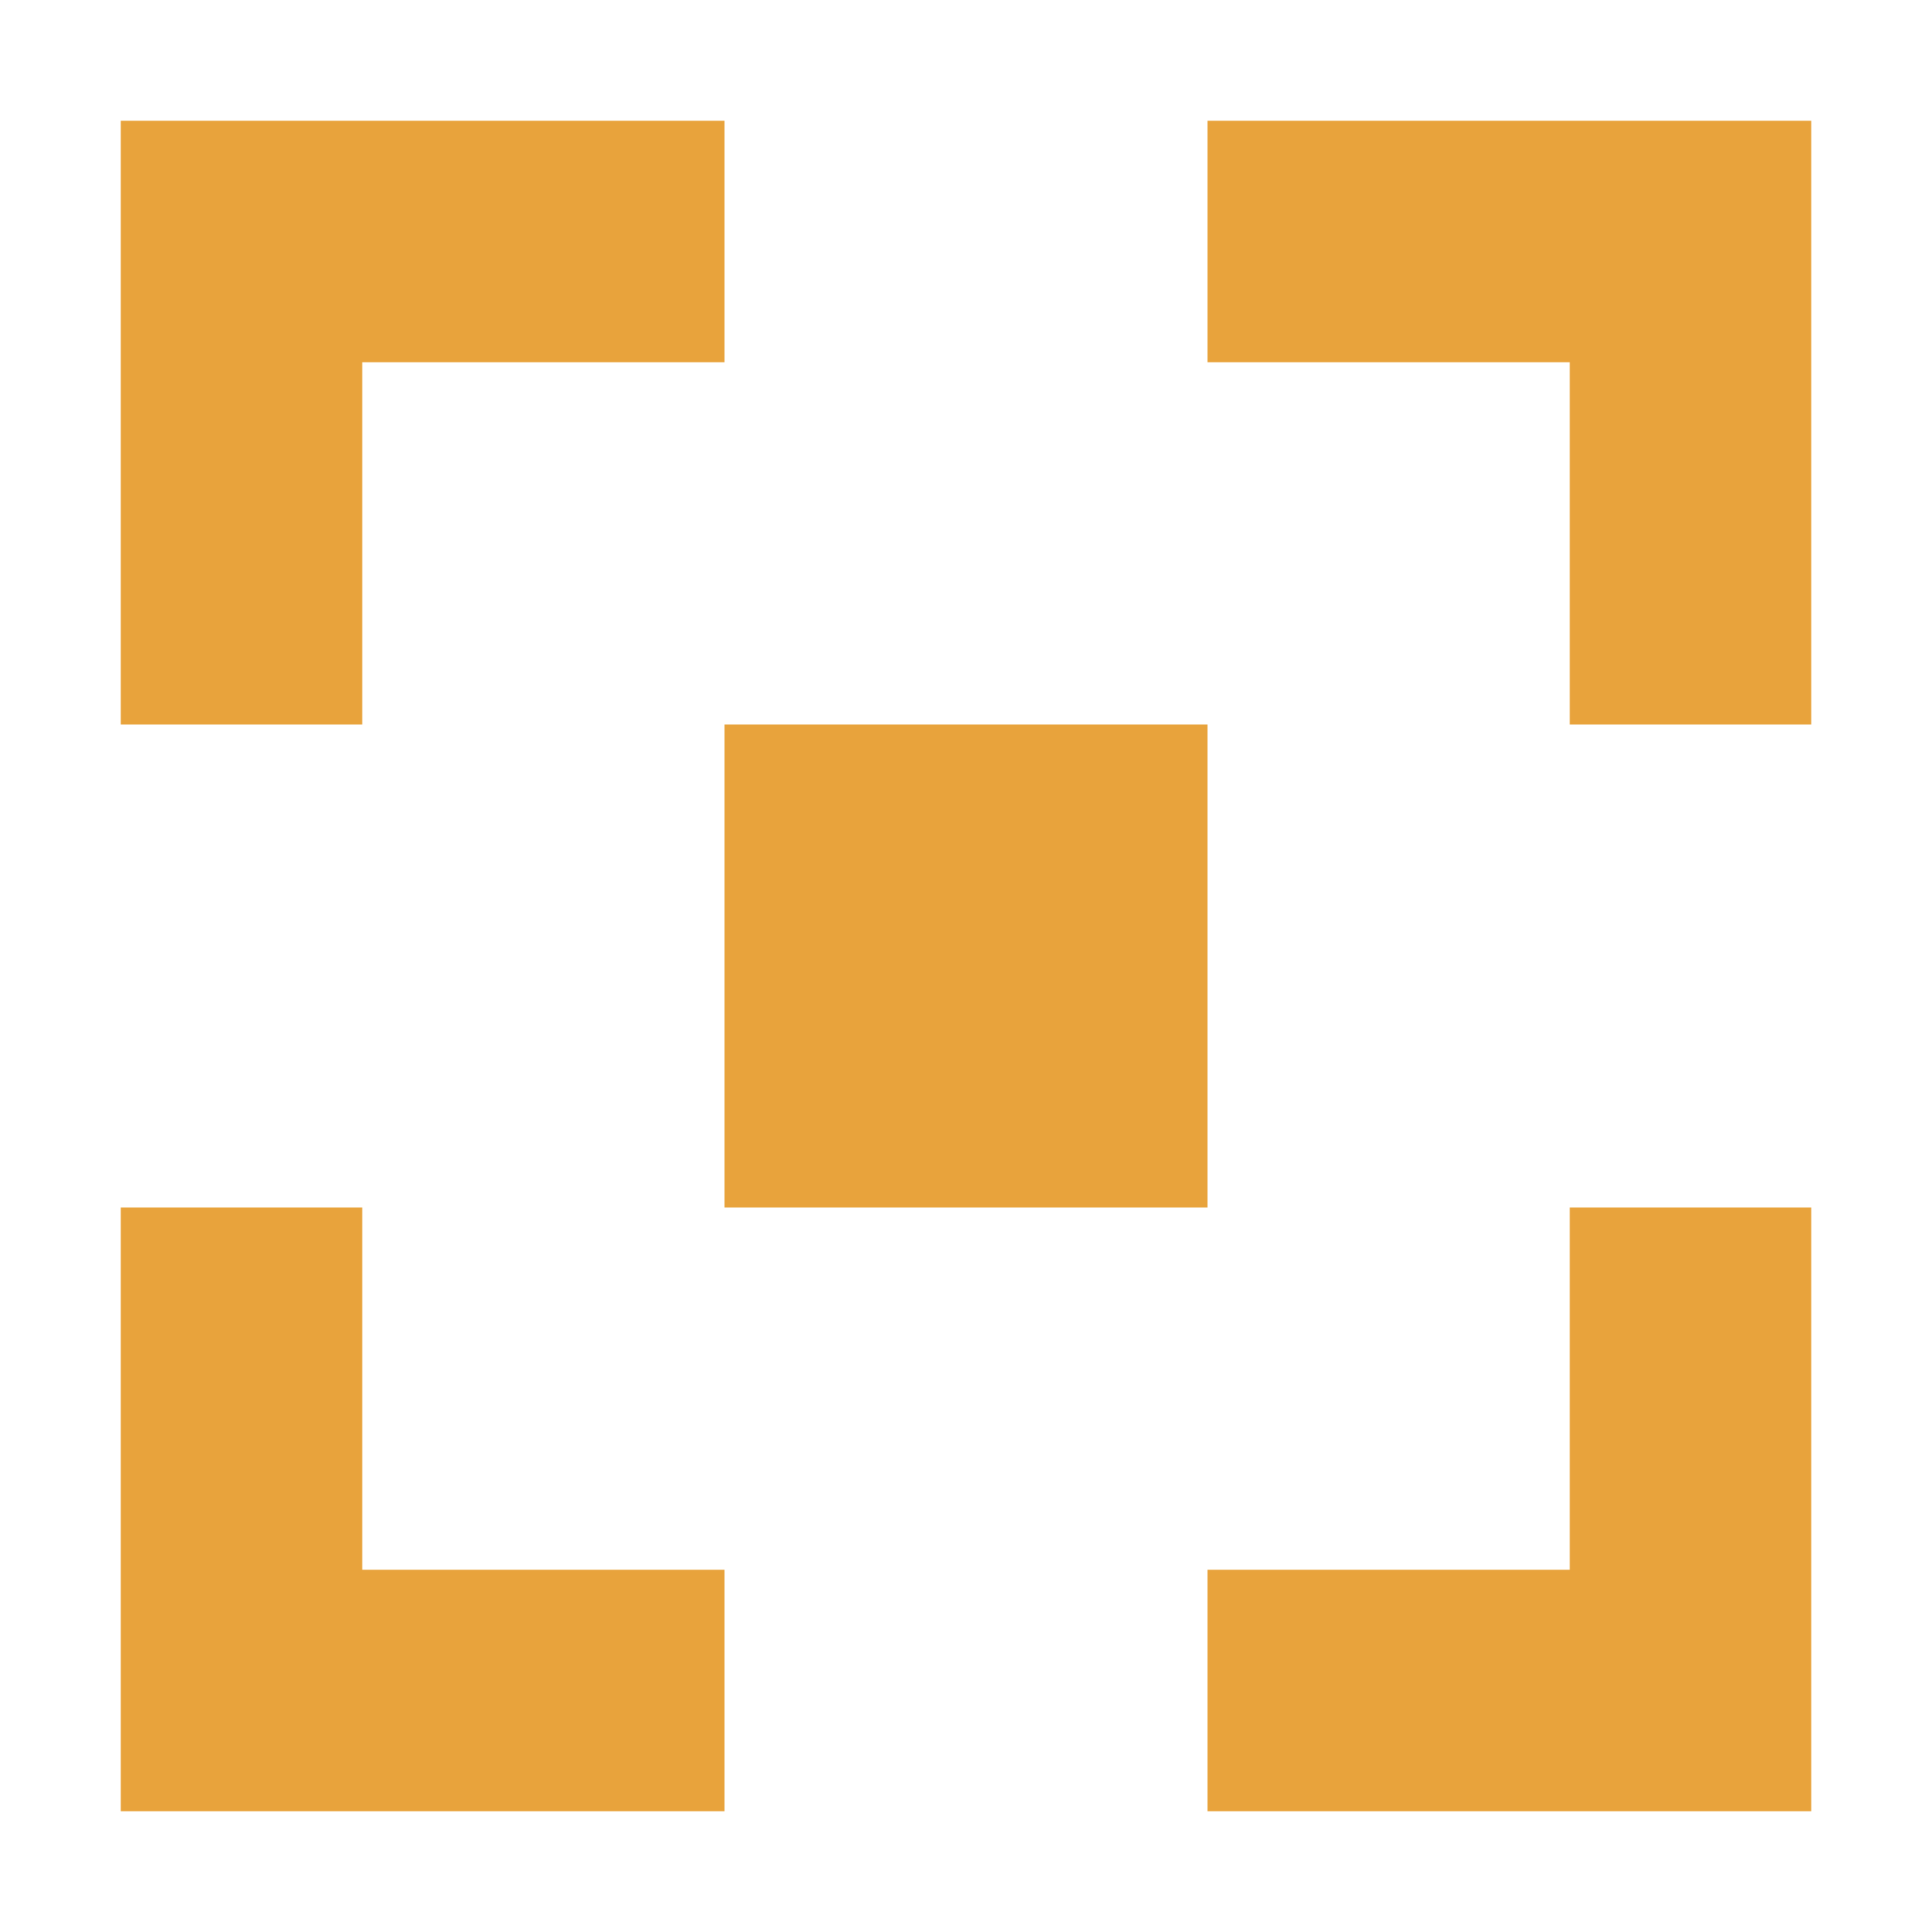
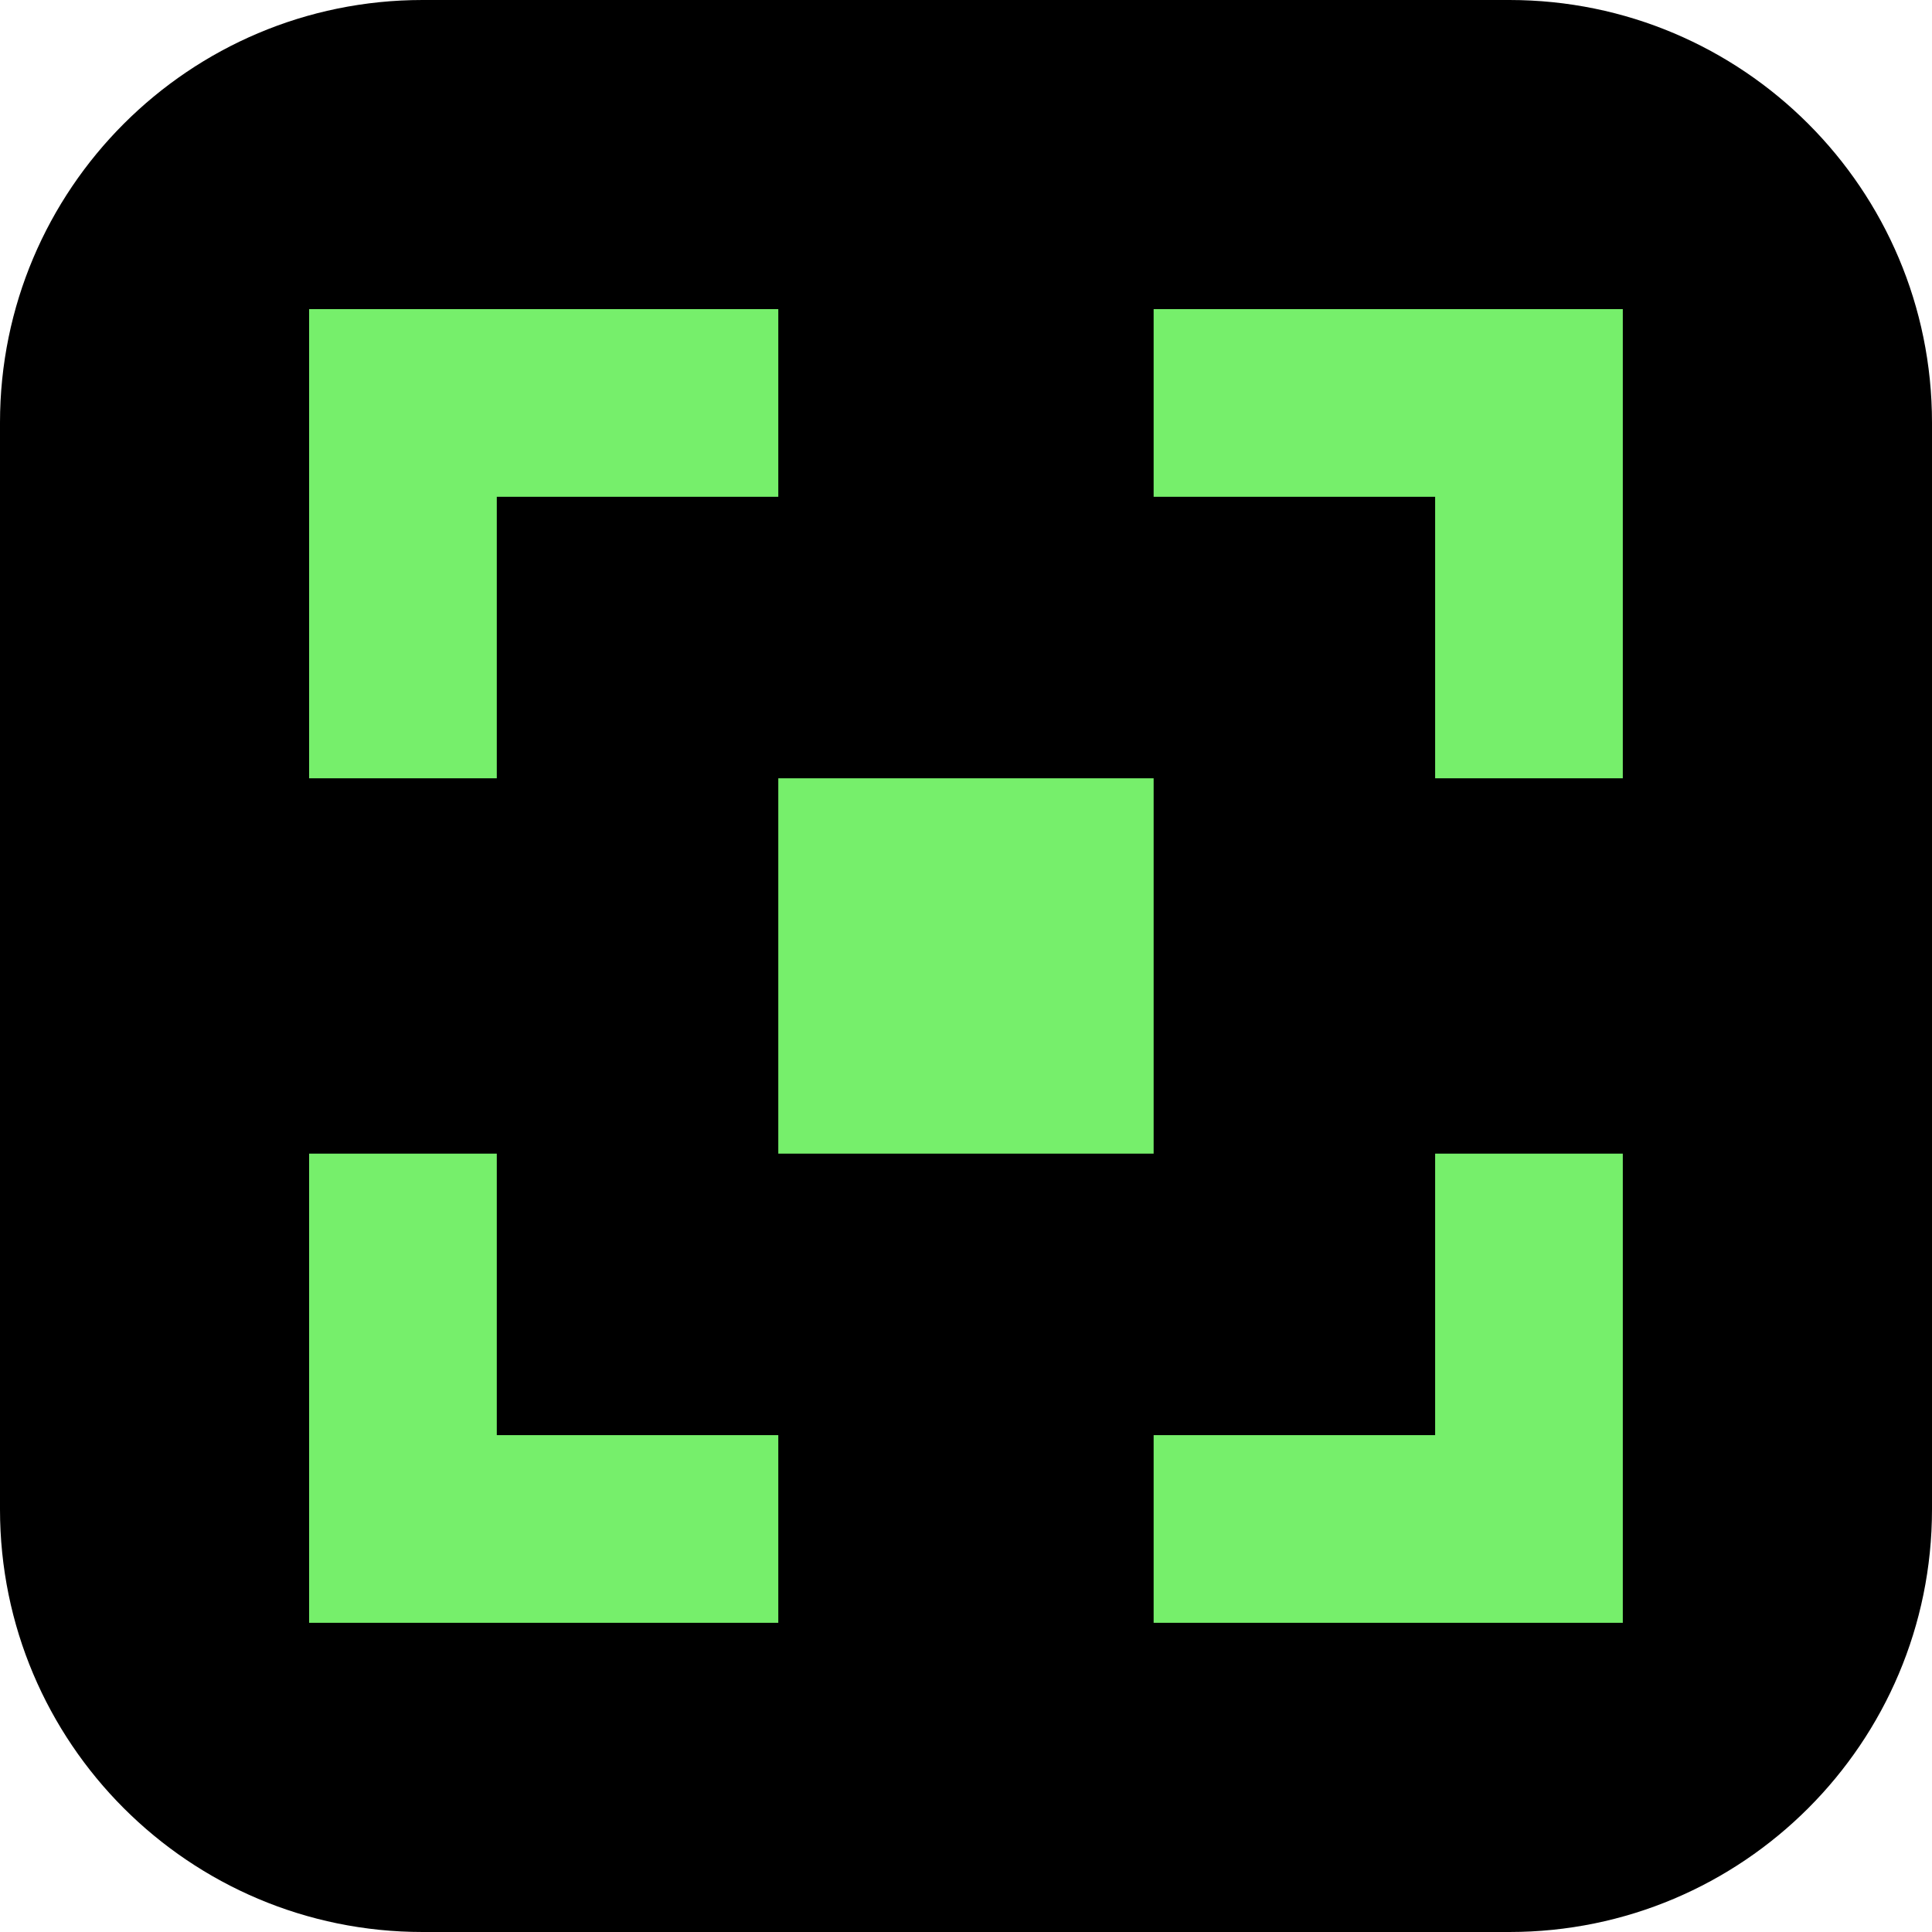
<svg xmlns="http://www.w3.org/2000/svg" viewBox="0 0 32 32" role="img" aria-label="Sandbox bench">
-   <path fill="#E8A33C" d="M2 2h10v4H6v6H2zM30 2v10h-4V6h-6V2zM2 30V20h4v6h6v4zM30 30H20v-4h6v-6h4zM12 12h8v8h-8z" />
+   <rect width="32" height="32" rx="7" fill="#000000" />
+   <path fill="#76EF6B" transform="translate(5.12 5.12) scale(0.7771) translate(-2 -2)" d="M2 2h10v4H6v6H2zM30 2v10h-4V6h-6V2zM2 30V20h4v6h6v4zM30 30H20v-4h6v-6h4zM12 12h8v8h-8z" />
</svg>
